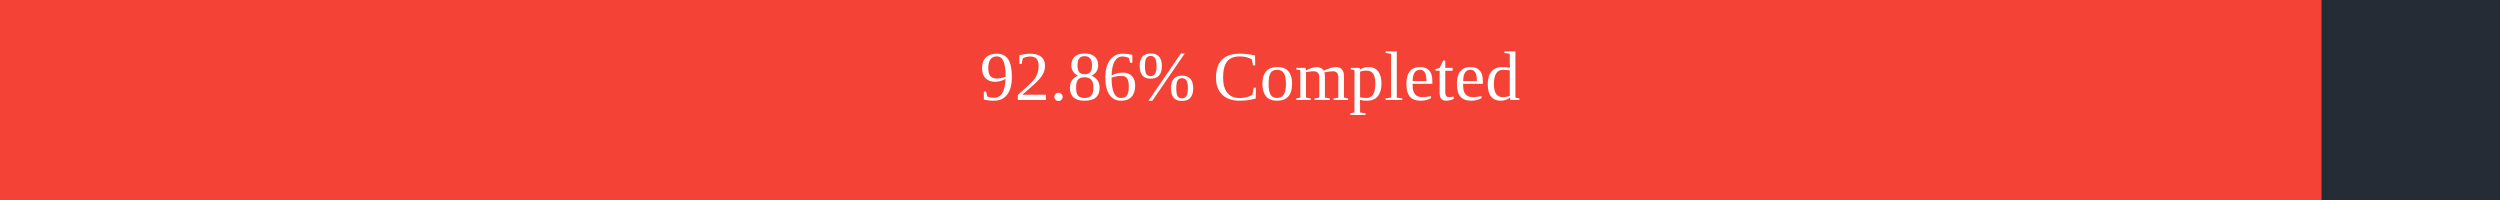
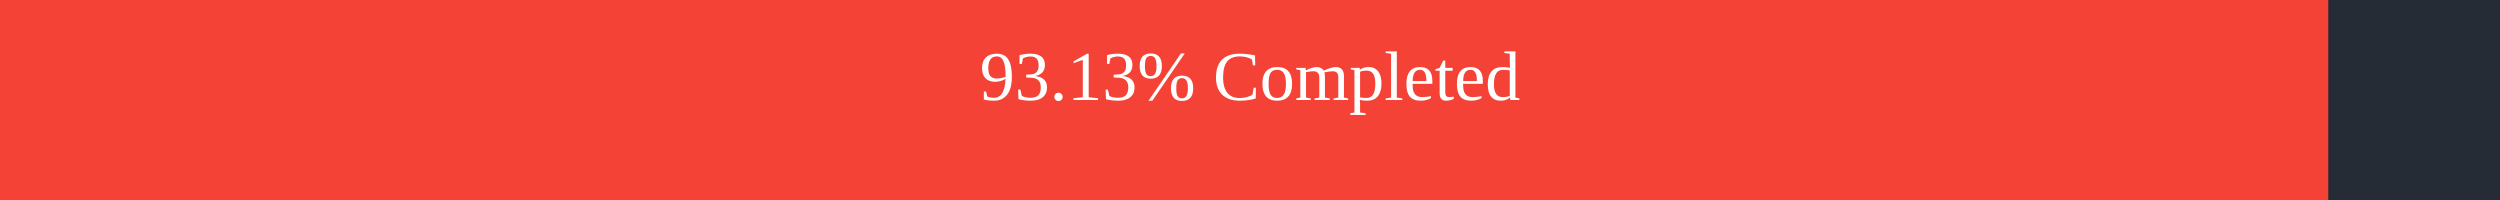
<svg xmlns="http://www.w3.org/2000/svg" width="500" height="40">
  <rect x="0" y="0" width="500" height="40" fill="#262C36" />
-   <rect x="0" y="0" width="464.3" height="40" fill="#f44336" />
+   <rect x="0" y="0" width="465.65" height="40" fill="#f44336" />
  <text x="250" y="20" text-anchor="middle" alignment-baseline="middle" font-size="14" fill="white">
-         92.86% Completed
+         93.13% Completed
      </text>
</svg>
